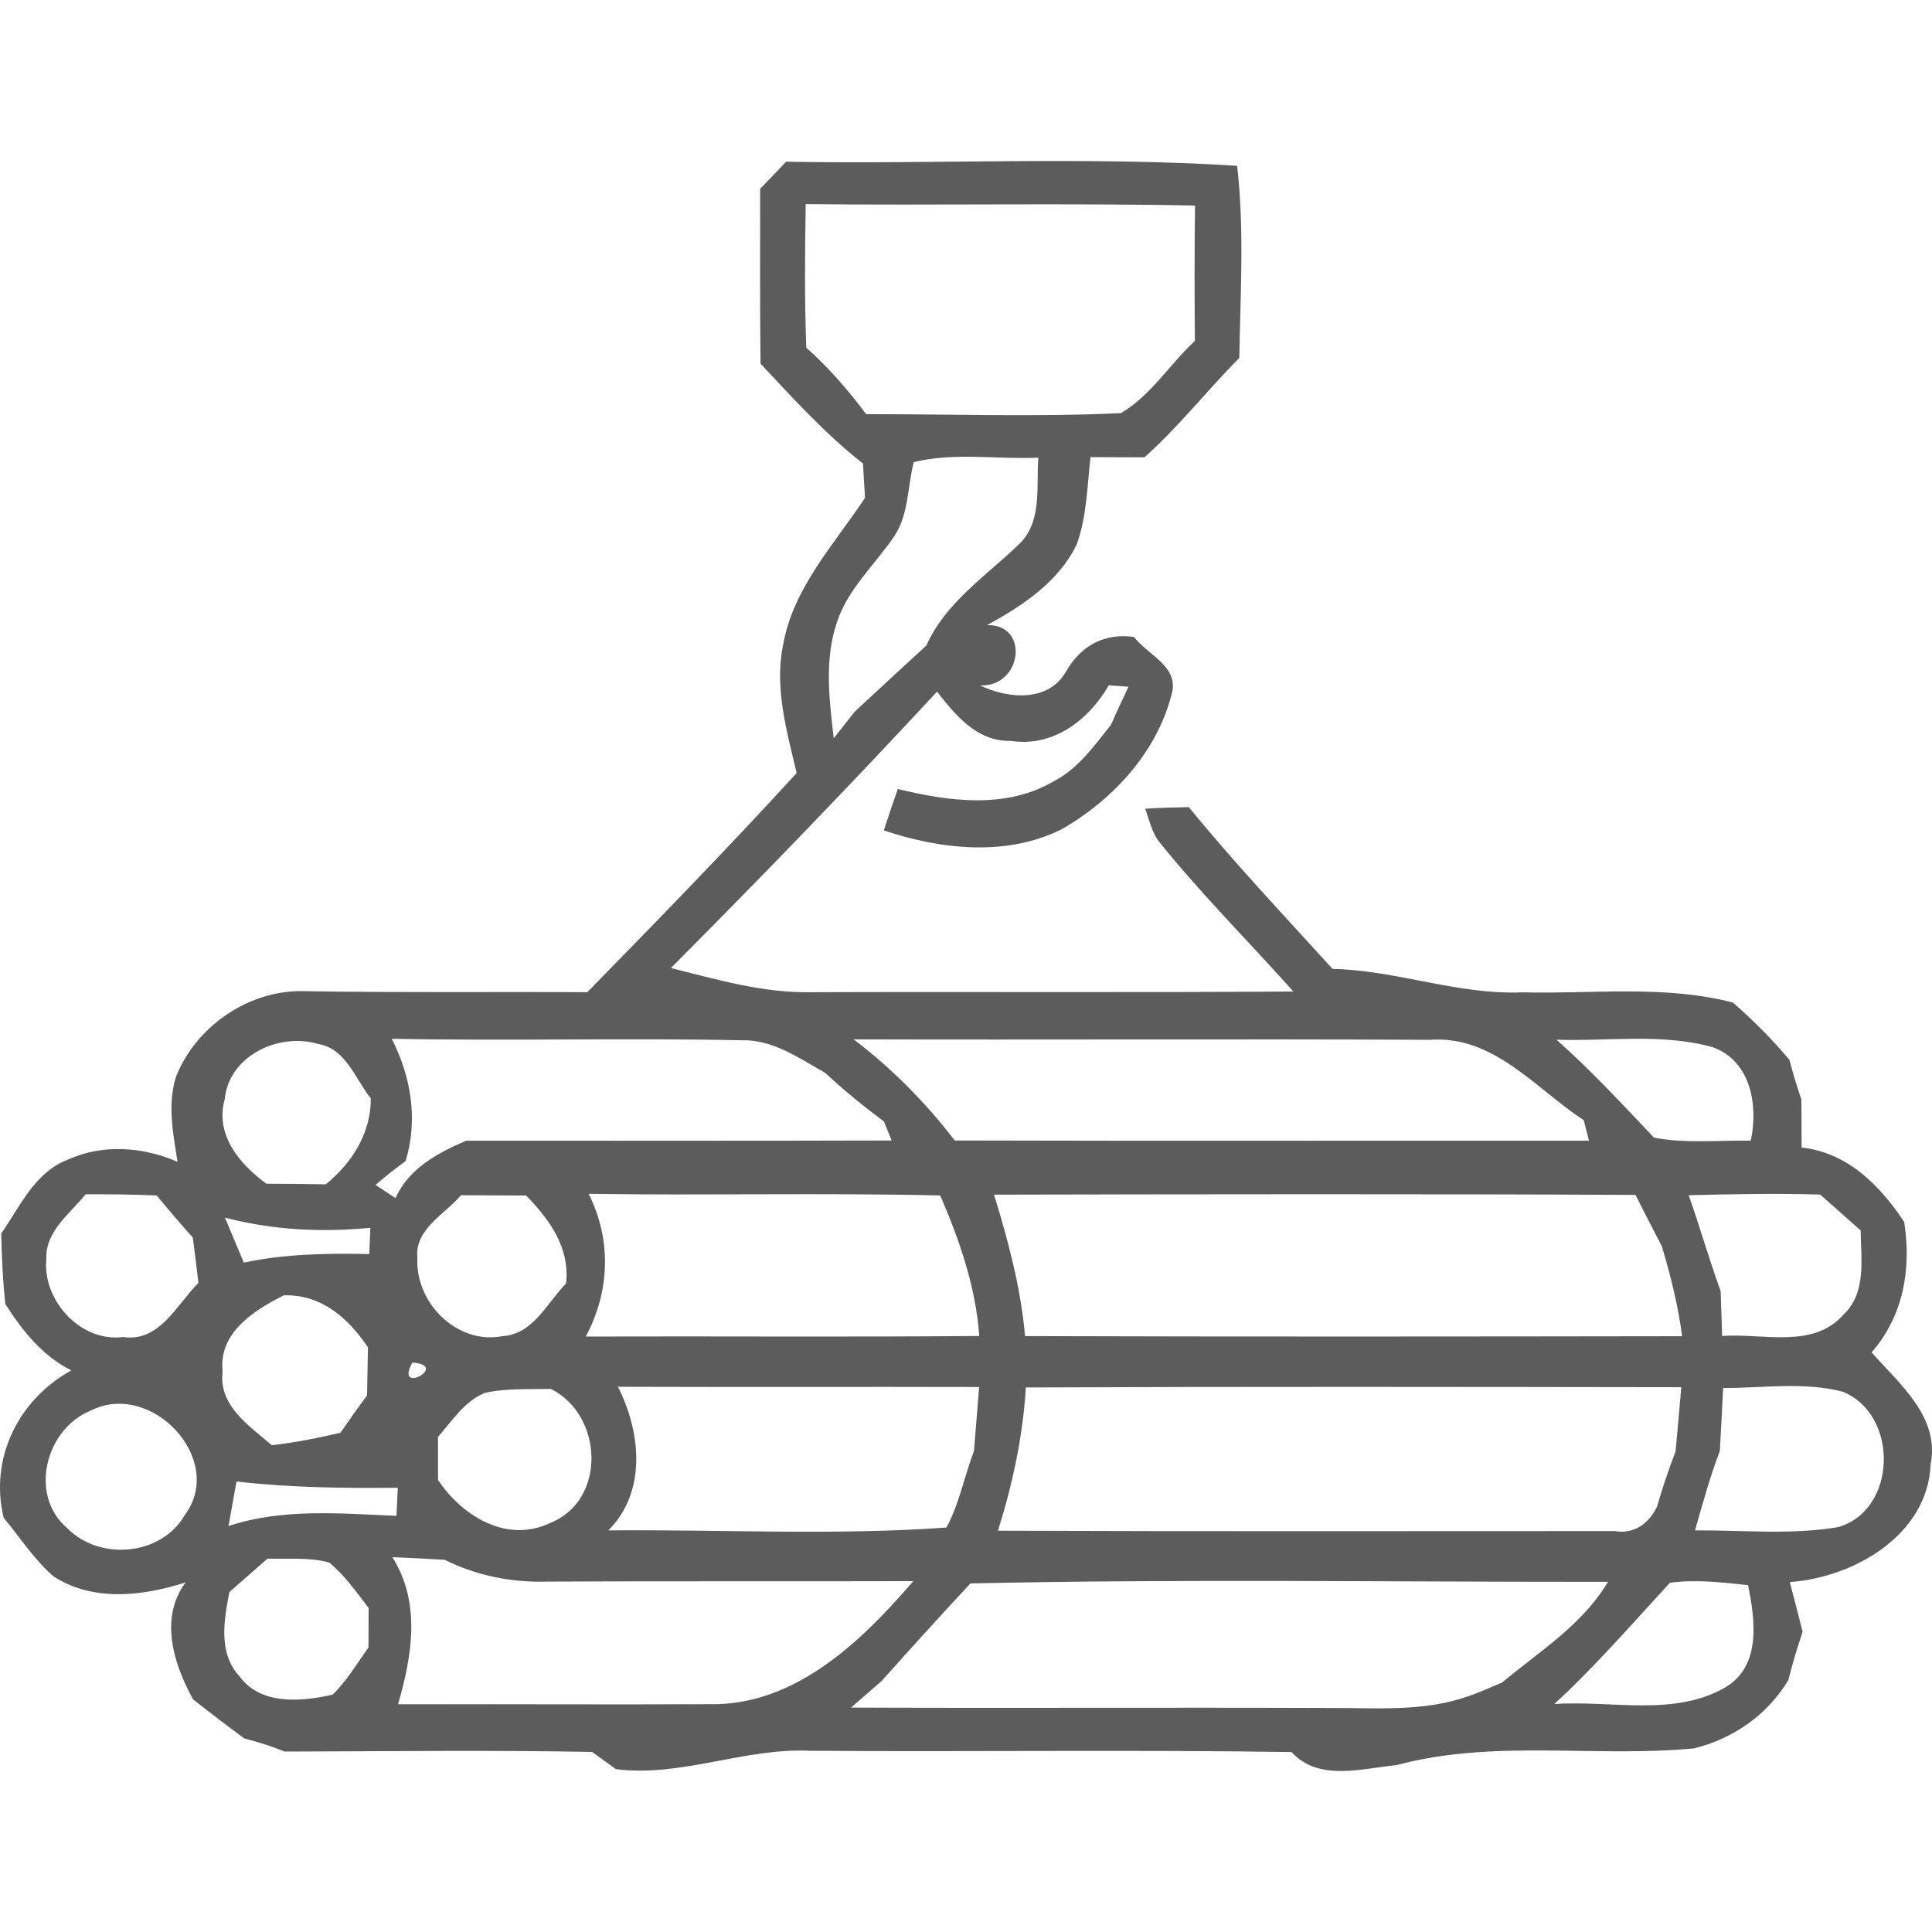
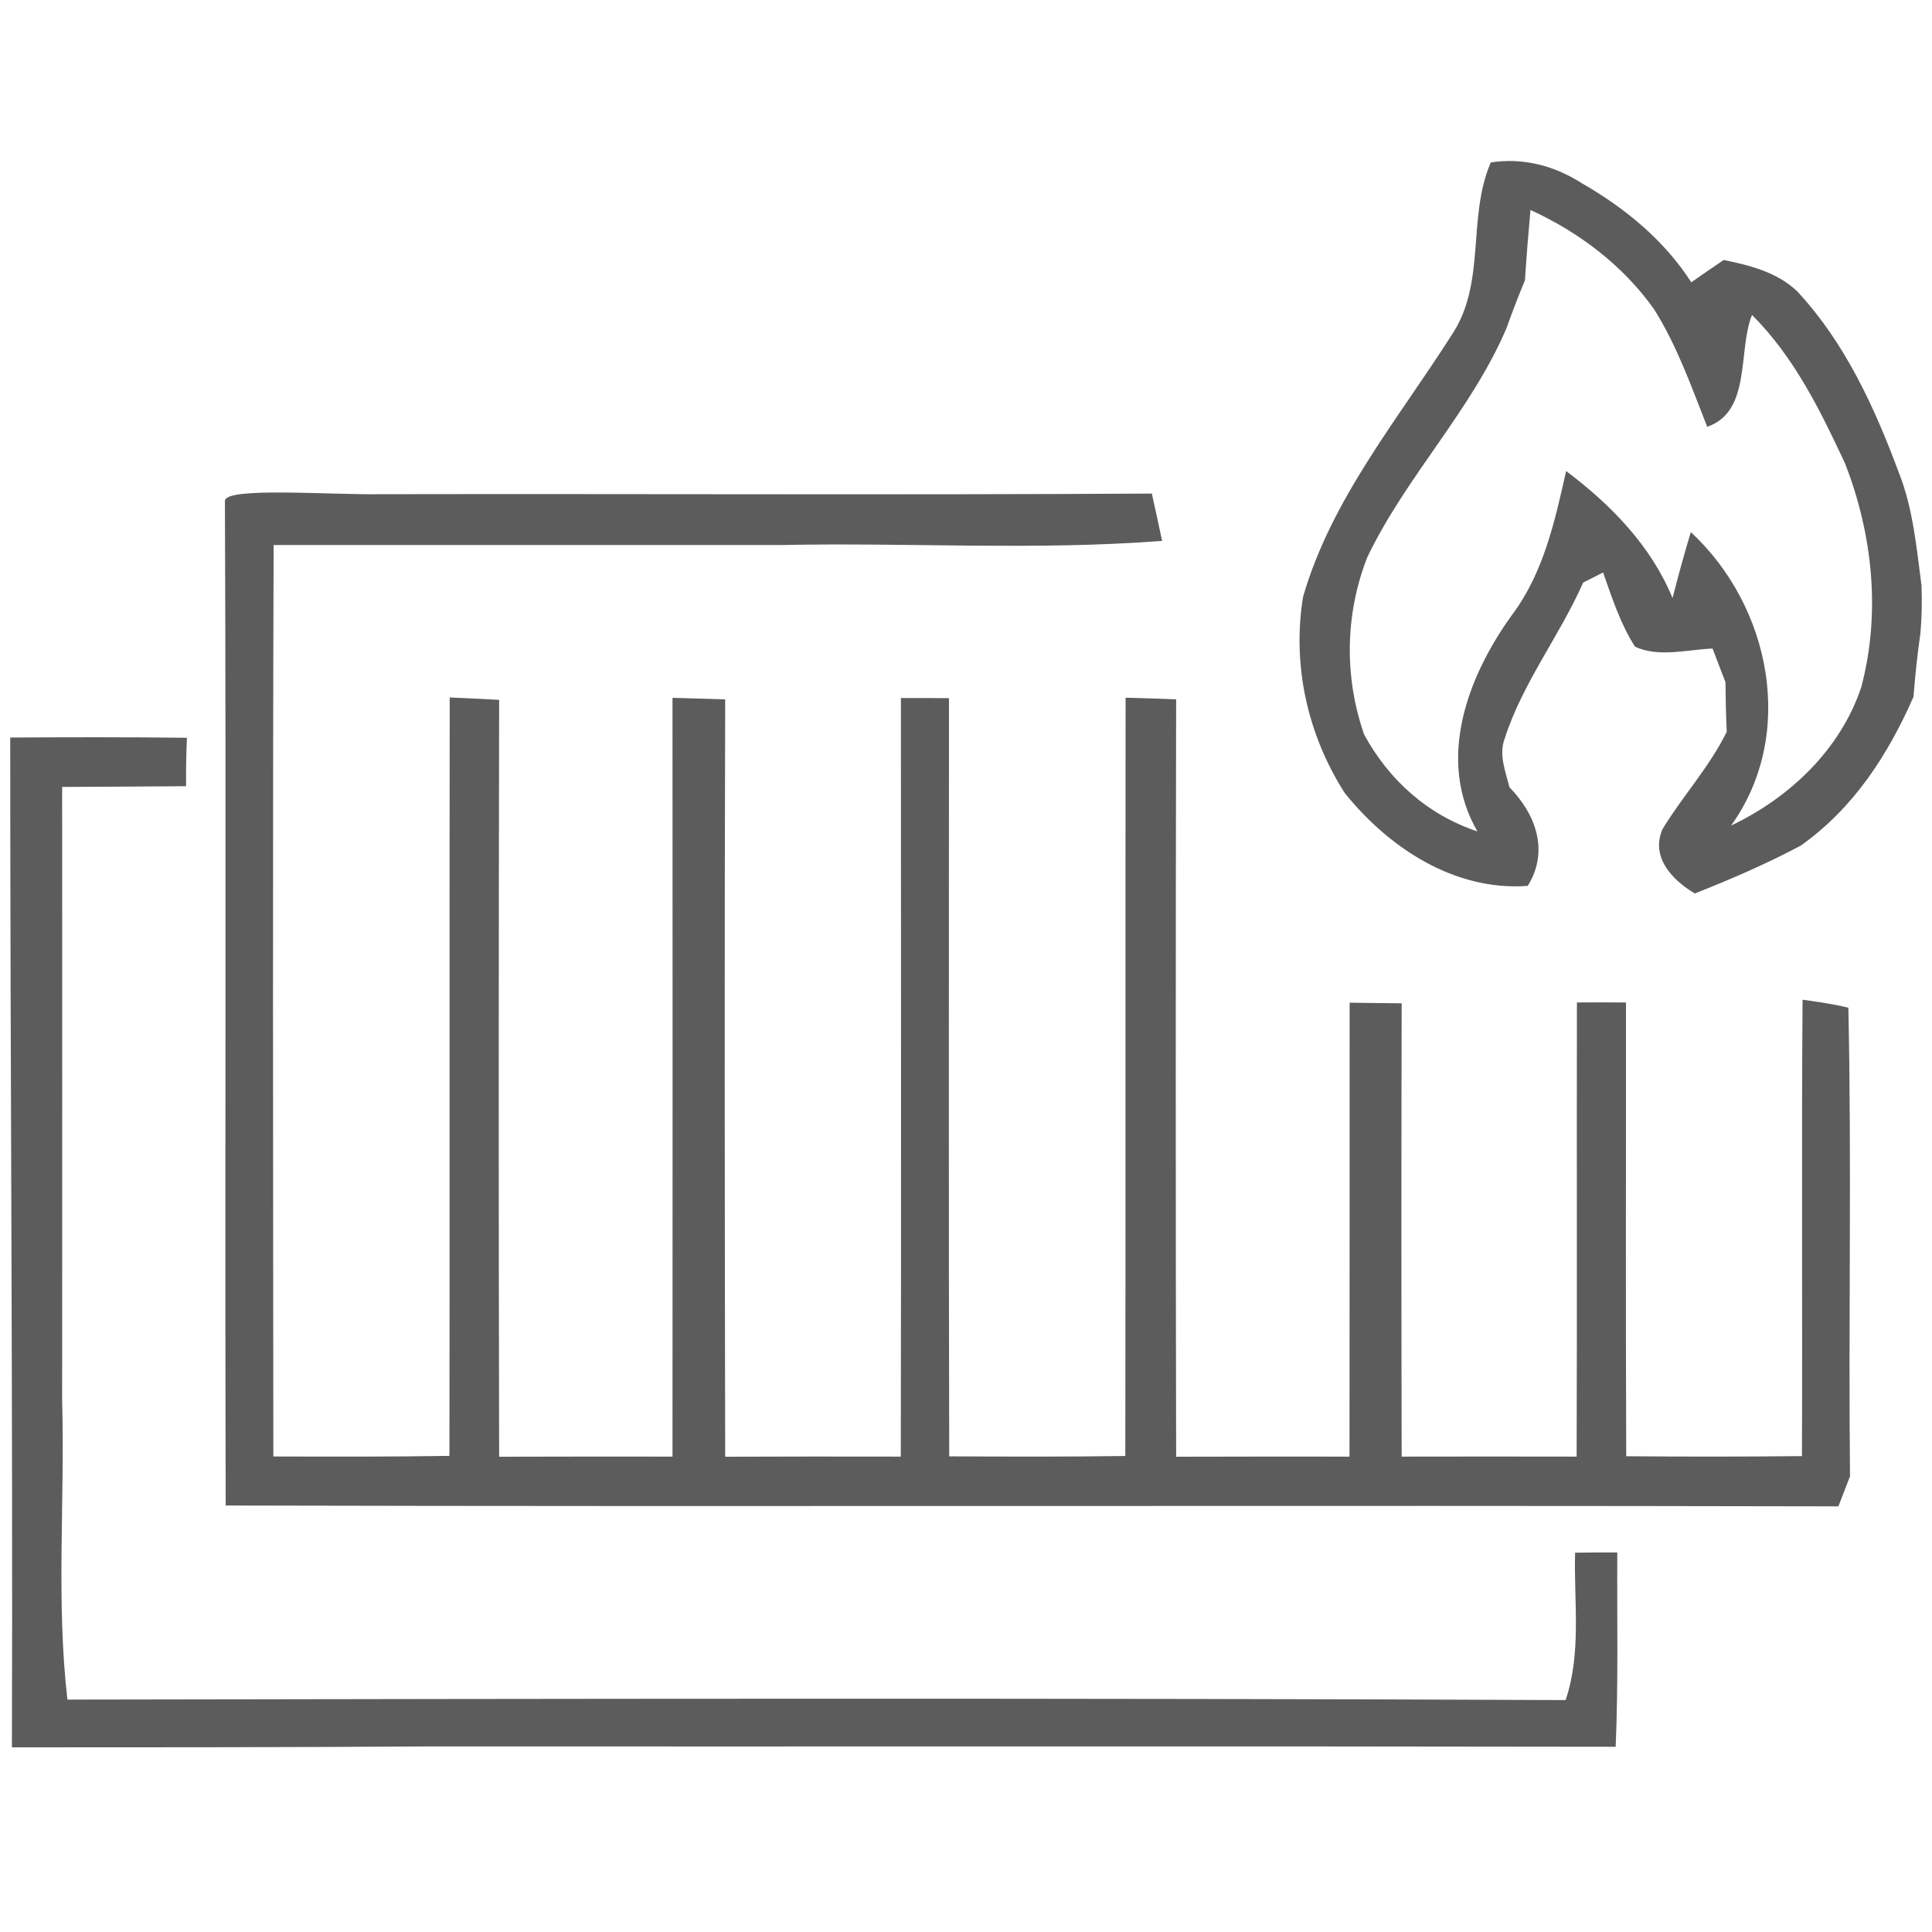
<svg xmlns="http://www.w3.org/2000/svg" width="48" height="48" viewBox="0 0 48 48" fill="none">
-   <path d="M18.886 4.69C19.103 4.467 19.316 4.244 19.53 4.018C23.264 4.083 27.011 3.882 30.736 4.12C30.919 5.7 30.816 7.303 30.79 8.895C29.987 9.7 29.286 10.603 28.433 11.362C27.986 11.362 27.536 11.36 27.094 11.357C27.009 12.076 27.003 12.824 26.755 13.516C26.31 14.45 25.407 15.049 24.523 15.531C25.592 15.506 25.392 17.072 24.352 17.03C25.048 17.363 26.045 17.453 26.487 16.683C26.843 16.051 27.433 15.72 28.174 15.825C28.496 16.251 29.229 16.53 29.132 17.149C28.798 18.622 27.695 19.839 26.401 20.589C25.028 21.292 23.375 21.106 21.958 20.632C22.072 20.285 22.186 19.943 22.306 19.602C23.56 19.909 24.982 20.104 26.154 19.424C26.778 19.113 27.18 18.535 27.601 18.009C27.741 17.691 27.889 17.374 28.037 17.061C27.869 17.05 27.707 17.038 27.547 17.027C27.048 17.891 26.165 18.571 25.11 18.407C24.275 18.427 23.74 17.772 23.281 17.183C21.12 19.514 18.912 21.797 16.669 24.05C17.809 24.335 18.957 24.674 20.149 24.651C24.141 24.637 28.137 24.662 32.133 24.634C31.033 23.401 29.861 22.232 28.824 20.945C28.616 20.699 28.559 20.378 28.451 20.093C28.807 20.07 29.172 20.059 29.534 20.053C30.668 21.439 31.902 22.746 33.107 24.072C34.703 24.106 36.225 24.724 37.83 24.654C39.571 24.699 41.347 24.465 43.054 24.908C43.555 25.348 44.031 25.817 44.459 26.336C44.544 26.664 44.644 26.991 44.755 27.316C44.758 27.711 44.758 28.112 44.761 28.51C45.907 28.637 46.707 29.452 47.309 30.358C47.491 31.521 47.294 32.69 46.499 33.599C47.192 34.386 48.195 35.199 47.967 36.373C47.899 38.129 46.078 39.19 44.467 39.306C44.573 39.715 44.681 40.125 44.786 40.539C44.653 40.935 44.533 41.336 44.43 41.742C43.911 42.606 43.068 43.193 42.09 43.438C39.631 43.673 37.117 43.204 34.7 43.853C33.831 43.938 32.763 44.268 32.087 43.529C28.106 43.469 24.124 43.526 20.143 43.498C18.507 43.416 16.942 44.158 15.304 43.955C15.155 43.848 14.859 43.633 14.711 43.526C12.163 43.478 9.615 43.512 7.07 43.517C6.745 43.385 6.412 43.277 6.073 43.193C5.64 42.877 5.215 42.549 4.796 42.219C4.314 41.344 3.952 40.201 4.611 39.315C3.548 39.656 2.311 39.803 1.33 39.165C0.843 38.744 0.498 38.197 0.091 37.708C-0.266 36.238 0.455 34.77 1.772 34.047C1.051 33.686 0.552 33.057 0.131 32.396C0.071 31.815 0.042 31.231 0.031 30.646C0.495 29.98 0.863 29.128 1.678 28.814C2.544 28.416 3.55 28.49 4.411 28.865C4.3 28.165 4.155 27.44 4.374 26.745C4.881 25.484 6.207 24.572 7.589 24.626C9.923 24.665 12.257 24.637 14.591 24.651C16.347 22.856 18.099 21.058 19.792 19.206C19.55 18.168 19.234 17.095 19.456 16.022C19.704 14.608 20.724 13.527 21.491 12.37C21.477 12.155 21.451 11.726 21.44 11.515C20.502 10.781 19.704 9.897 18.895 9.036C18.878 7.588 18.886 6.138 18.886 4.69ZM20.017 5.071C20 6.259 19.986 7.45 20.032 8.638C20.587 9.132 21.075 9.694 21.519 10.29C23.628 10.287 25.743 10.363 27.849 10.264C28.582 9.838 29.063 9.048 29.687 8.469C29.676 7.349 29.676 6.228 29.69 5.107C26.467 5.042 23.241 5.107 20.017 5.071ZM22.702 11.481C22.545 12.085 22.582 12.759 22.229 13.304C21.753 14.018 21.069 14.62 20.796 15.452C20.474 16.387 20.605 17.386 20.713 18.343C20.887 18.122 21.061 17.902 21.235 17.682C21.824 17.132 22.42 16.584 23.016 16.037C23.492 14.967 24.492 14.318 25.307 13.53C25.905 12.971 25.74 12.099 25.797 11.371C24.768 11.416 23.703 11.235 22.702 11.481ZM5.583 27.31C5.335 28.193 5.953 28.922 6.62 29.41C7.11 29.41 7.603 29.416 8.096 29.424C8.752 28.885 9.213 28.157 9.213 27.29C8.826 26.81 8.598 26.054 7.908 25.938C6.925 25.645 5.688 26.229 5.583 27.31ZM9.732 25.808C10.216 26.754 10.39 27.821 10.077 28.848C9.818 29.035 9.57 29.232 9.33 29.438C9.453 29.52 9.701 29.684 9.826 29.766C10.159 29.026 10.869 28.648 11.582 28.34C15.104 28.34 18.627 28.346 22.152 28.335C22.104 28.219 22.01 27.982 21.961 27.863C21.451 27.482 20.958 27.081 20.494 26.649C19.846 26.288 19.197 25.82 18.419 25.845C15.523 25.786 12.628 25.865 9.732 25.808ZM21.209 25.823C22.158 26.542 22.996 27.392 23.72 28.335C28.972 28.349 34.224 28.337 39.477 28.34C39.446 28.213 39.38 27.959 39.349 27.832C38.152 27.047 37.111 25.718 35.53 25.834C30.756 25.811 25.983 25.837 21.209 25.823ZM38.67 25.831C39.528 26.59 40.306 27.434 41.093 28.264C41.882 28.416 42.697 28.326 43.498 28.34C43.684 27.468 43.504 26.356 42.549 26.017C41.29 25.664 39.959 25.876 38.67 25.831ZM11.453 29.695C11.049 30.172 10.293 30.539 10.37 31.259C10.311 32.357 11.351 33.421 12.491 33.195C13.246 33.15 13.594 32.362 14.064 31.888C14.164 31.005 13.656 30.302 13.072 29.703C12.531 29.701 11.989 29.698 11.453 29.695ZM14.625 29.661C15.198 30.804 15.155 32.08 14.554 33.206C17.812 33.195 21.072 33.221 24.329 33.192C24.244 31.976 23.839 30.813 23.36 29.701C20.448 29.633 17.538 29.703 14.625 29.661ZM41.954 29.695C42.236 30.483 42.461 31.29 42.749 32.077C42.76 32.447 42.772 32.817 42.786 33.192C43.783 33.116 45.043 33.523 45.798 32.664C46.382 32.114 46.231 31.284 46.228 30.57C45.892 30.274 45.556 29.974 45.222 29.678C44.131 29.647 43.042 29.667 41.954 29.695ZM1.151 31.284C1.051 32.295 1.994 33.356 3.06 33.218C3.972 33.35 4.391 32.408 4.93 31.874C4.887 31.496 4.839 31.118 4.79 30.745C4.482 30.404 4.183 30.053 3.893 29.701C3.303 29.675 2.713 29.67 2.126 29.672C1.735 30.161 1.122 30.59 1.151 31.284ZM24.697 29.681C25.05 30.83 25.361 31.995 25.467 33.195C30.907 33.212 36.351 33.206 41.791 33.198C41.694 32.436 41.506 31.694 41.287 30.96C41.064 30.536 40.845 30.11 40.634 29.687C35.322 29.661 30.009 29.67 24.697 29.681ZM5.588 30.251C5.745 30.624 5.902 30.996 6.058 31.369C7.082 31.151 8.13 31.135 9.173 31.157C9.179 30.996 9.196 30.669 9.202 30.505C7.988 30.621 6.771 30.562 5.588 30.251ZM5.531 34.076C5.423 34.922 6.192 35.425 6.754 35.905C7.327 35.843 7.894 35.727 8.458 35.597C8.672 35.284 8.894 34.973 9.119 34.669C9.125 34.268 9.134 33.87 9.142 33.474C8.652 32.749 7.988 32.154 7.05 32.182C6.309 32.557 5.423 33.113 5.531 34.076ZM10.245 33.853C9.783 34.683 11.197 33.918 10.245 33.853V33.853ZM12.049 34.604C11.536 34.815 11.231 35.304 10.881 35.702C10.881 36.054 10.881 36.41 10.883 36.769C11.476 37.658 12.582 38.352 13.662 37.841C15.079 37.282 14.99 35.157 13.688 34.508C13.141 34.519 12.585 34.488 12.049 34.604ZM42.811 34.485C42.786 35.004 42.757 35.527 42.729 36.049C42.484 36.692 42.301 37.358 42.113 38.022C43.296 38.013 44.499 38.14 45.673 37.94C47.141 37.508 47.178 35.148 45.787 34.578C44.818 34.324 43.8 34.488 42.811 34.485ZM15.352 34.454C15.922 35.572 16.076 37.065 15.113 38.022C17.911 37.996 20.724 38.152 23.514 37.951C23.837 37.356 23.956 36.678 24.198 36.052C24.244 35.518 24.281 34.987 24.327 34.46C21.337 34.451 18.345 34.465 15.352 34.454ZM24.794 38.03C29.901 38.05 35.011 38.039 40.121 38.039C40.6 38.123 40.968 37.849 41.167 37.435C41.301 36.972 41.455 36.512 41.629 36.063C41.68 35.529 41.723 34.996 41.771 34.465C36.342 34.457 30.916 34.448 25.487 34.471C25.413 35.682 25.159 36.873 24.794 38.03ZM2.245 35.05C1.128 35.507 0.709 37.155 1.672 37.968C2.476 38.789 4.009 38.654 4.591 37.641C5.622 36.26 3.753 34.276 2.245 35.05ZM5.876 36.808C5.811 37.175 5.742 37.542 5.677 37.914C7.03 37.466 8.452 37.604 9.849 37.66C9.857 37.485 9.875 37.138 9.883 36.963C8.546 36.977 7.207 36.96 5.876 36.808ZM6.648 38.722C6.332 39.001 6.016 39.278 5.699 39.554C5.563 40.252 5.417 41.079 5.956 41.654C6.48 42.371 7.495 42.278 8.264 42.103C8.618 41.759 8.869 41.33 9.154 40.932C9.154 40.686 9.156 40.195 9.159 39.95C8.854 39.552 8.564 39.139 8.179 38.821C7.68 38.682 7.156 38.744 6.648 38.722ZM9.749 38.688C10.462 39.822 10.239 41.135 9.889 42.343C12.462 42.335 15.036 42.354 17.609 42.34C19.744 42.391 21.4 40.782 22.691 39.283C19.653 39.292 16.615 39.278 13.579 39.295C12.705 39.32 11.827 39.142 11.049 38.753C10.613 38.727 10.18 38.705 9.749 38.688ZM21.898 41.77L20.901 42.634C20.57 42.97 20.794 42.529 20.794 42.423C24.792 42.442 28.958 42.419 32.956 42.434C34.145 42.425 35.376 42.546 36.516 42.129C36.789 42.038 37.049 41.911 37.317 41.804C38.249 41.025 39.315 40.37 39.95 39.3C34.669 39.306 29.385 39.224 24.11 39.34C23.363 40.142 22.628 40.954 21.898 41.77ZM38.616 42.337C40.024 42.236 41.6 42.665 42.88 41.914C43.763 41.378 43.604 40.235 43.43 39.382C42.786 39.315 42.133 39.235 41.489 39.323C40.549 40.342 39.642 41.392 38.616 42.337Z" fill="#5C5C5C" />
+   <path d="M37.038 4.036C37.841 3.912 38.615 4.115 39.293 4.548C40.375 5.169 41.345 5.966 42.02 7.014C42.281 6.829 42.552 6.644 42.825 6.459C43.469 6.59 44.156 6.765 44.648 7.235C45.842 8.516 46.572 10.121 47.173 11.733C47.53 12.633 47.614 13.593 47.739 14.544C47.754 14.934 47.748 15.328 47.714 15.722C47.636 16.249 47.583 16.779 47.54 17.312C46.911 18.748 46.053 20.078 44.741 21.008C43.889 21.462 43.003 21.844 42.107 22.198C41.538 21.859 41 21.286 41.308 20.593C41.809 19.772 42.474 19.051 42.9 18.182C42.881 17.77 42.872 17.358 42.869 16.949C42.788 16.74 42.626 16.322 42.549 16.113C41.902 16.14 41.221 16.34 40.621 16.067C40.257 15.495 40.049 14.85 39.828 14.223C39.706 14.286 39.458 14.411 39.333 14.474C38.749 15.798 37.828 16.964 37.384 18.348C37.231 18.748 37.405 19.166 37.502 19.56C38.164 20.235 38.491 21.153 37.956 22.01C36.121 22.144 34.489 21.047 33.407 19.699C32.48 18.245 32.1 16.519 32.374 14.829C33.077 12.399 34.719 10.439 36.059 8.334C36.936 7.041 36.441 5.414 37.038 4.036ZM37.887 6.962C37.726 7.353 37.573 7.747 37.433 8.143C36.556 10.203 34.933 11.833 33.969 13.847C33.416 15.262 33.394 16.819 33.892 18.251C34.504 19.372 35.459 20.241 36.706 20.656C35.683 18.887 36.451 16.819 37.564 15.28C38.351 14.232 38.631 12.944 38.91 11.703C40.024 12.539 41.022 13.565 41.554 14.859C41.694 14.311 41.843 13.765 42.008 13.22C43.998 15.065 44.632 18.248 43.009 20.511C44.48 19.811 45.733 18.606 46.243 17.07C46.731 15.231 46.526 13.275 45.839 11.512C45.223 10.194 44.576 8.87 43.528 7.825C43.171 8.707 43.519 10.227 42.415 10.603C42.023 9.609 41.666 8.589 41.093 7.68C40.328 6.602 39.234 5.769 38.024 5.217C37.971 5.799 37.925 6.378 37.887 6.962Z" fill="#5C5C5C" />
+   <path d="M5.588 12.445C5.586 12.091 8.178 12.299 9.478 12.278C15.856 12.266 22.237 12.299 28.617 12.263C28.705 12.651 28.788 13.044 28.872 13.438C25.732 13.681 22.566 13.475 19.419 13.541C15.212 13.541 11.005 13.541 6.798 13.541C6.773 21.09 6.785 28.638 6.791 36.186C8.247 36.189 9.705 36.195 11.166 36.171C11.176 29.892 11.163 23.61 11.173 17.328C11.574 17.346 11.984 17.364 12.401 17.388C12.389 23.655 12.386 29.925 12.401 36.192C13.835 36.186 15.271 36.189 16.708 36.189C16.711 29.904 16.711 23.622 16.708 17.337C17.137 17.349 17.572 17.361 18.017 17.376C17.998 23.646 18.005 29.919 18.017 36.192C19.466 36.186 20.921 36.186 22.38 36.189C22.392 29.907 22.383 23.625 22.383 17.343C22.771 17.34 23.169 17.343 23.577 17.346C23.577 23.625 23.567 29.904 23.583 36.183C25.038 36.189 26.497 36.195 27.958 36.174C27.968 29.892 27.958 23.613 27.965 17.334C28.372 17.343 28.792 17.358 29.221 17.376C29.208 23.646 29.208 29.919 29.221 36.192C30.654 36.186 32.088 36.189 33.528 36.189C33.531 32.43 33.531 28.671 33.531 24.912C33.95 24.915 34.383 24.921 34.824 24.927C34.815 28.683 34.815 32.436 34.824 36.189C36.27 36.186 37.719 36.186 39.171 36.189C39.184 32.427 39.171 28.665 39.178 24.906C39.573 24.903 39.98 24.903 40.397 24.906C40.4 28.665 40.387 32.421 40.403 36.18C41.855 36.192 43.31 36.192 44.769 36.177C44.784 32.397 44.756 28.617 44.784 24.837C45.154 24.891 45.543 24.942 45.922 25.036C46.006 28.917 45.922 32.8 45.963 36.68C45.891 36.868 45.745 37.24 45.674 37.425C32.318 37.395 18.962 37.437 5.607 37.404C5.585 29.083 5.622 20.762 5.588 12.445Z" fill="#5C5C5C" />
+   <path d="M0.254 18.324C1.715 18.315 3.177 18.312 4.645 18.33C4.626 18.727 4.62 19.13 4.623 19.533C3.594 19.542 2.567 19.545 1.544 19.551C1.548 24.64 1.544 29.729 1.544 34.817C1.613 37.286 1.392 39.77 1.675 42.226C14.082 42.205 26.489 42.184 38.897 42.238C39.298 41.057 39.099 39.794 39.133 38.576C39.472 38.57 39.823 38.57 40.181 38.57C40.172 40.179 40.209 41.79 40.141 43.398C30.336 43.38 20.528 43.395 10.724 43.389C7.252 43.412 3.903 43.412 0.296 43.412C0.321 35.109 0.254 26.627 0.254 18.324Z" fill="#5C5C5C" />
</svg>
